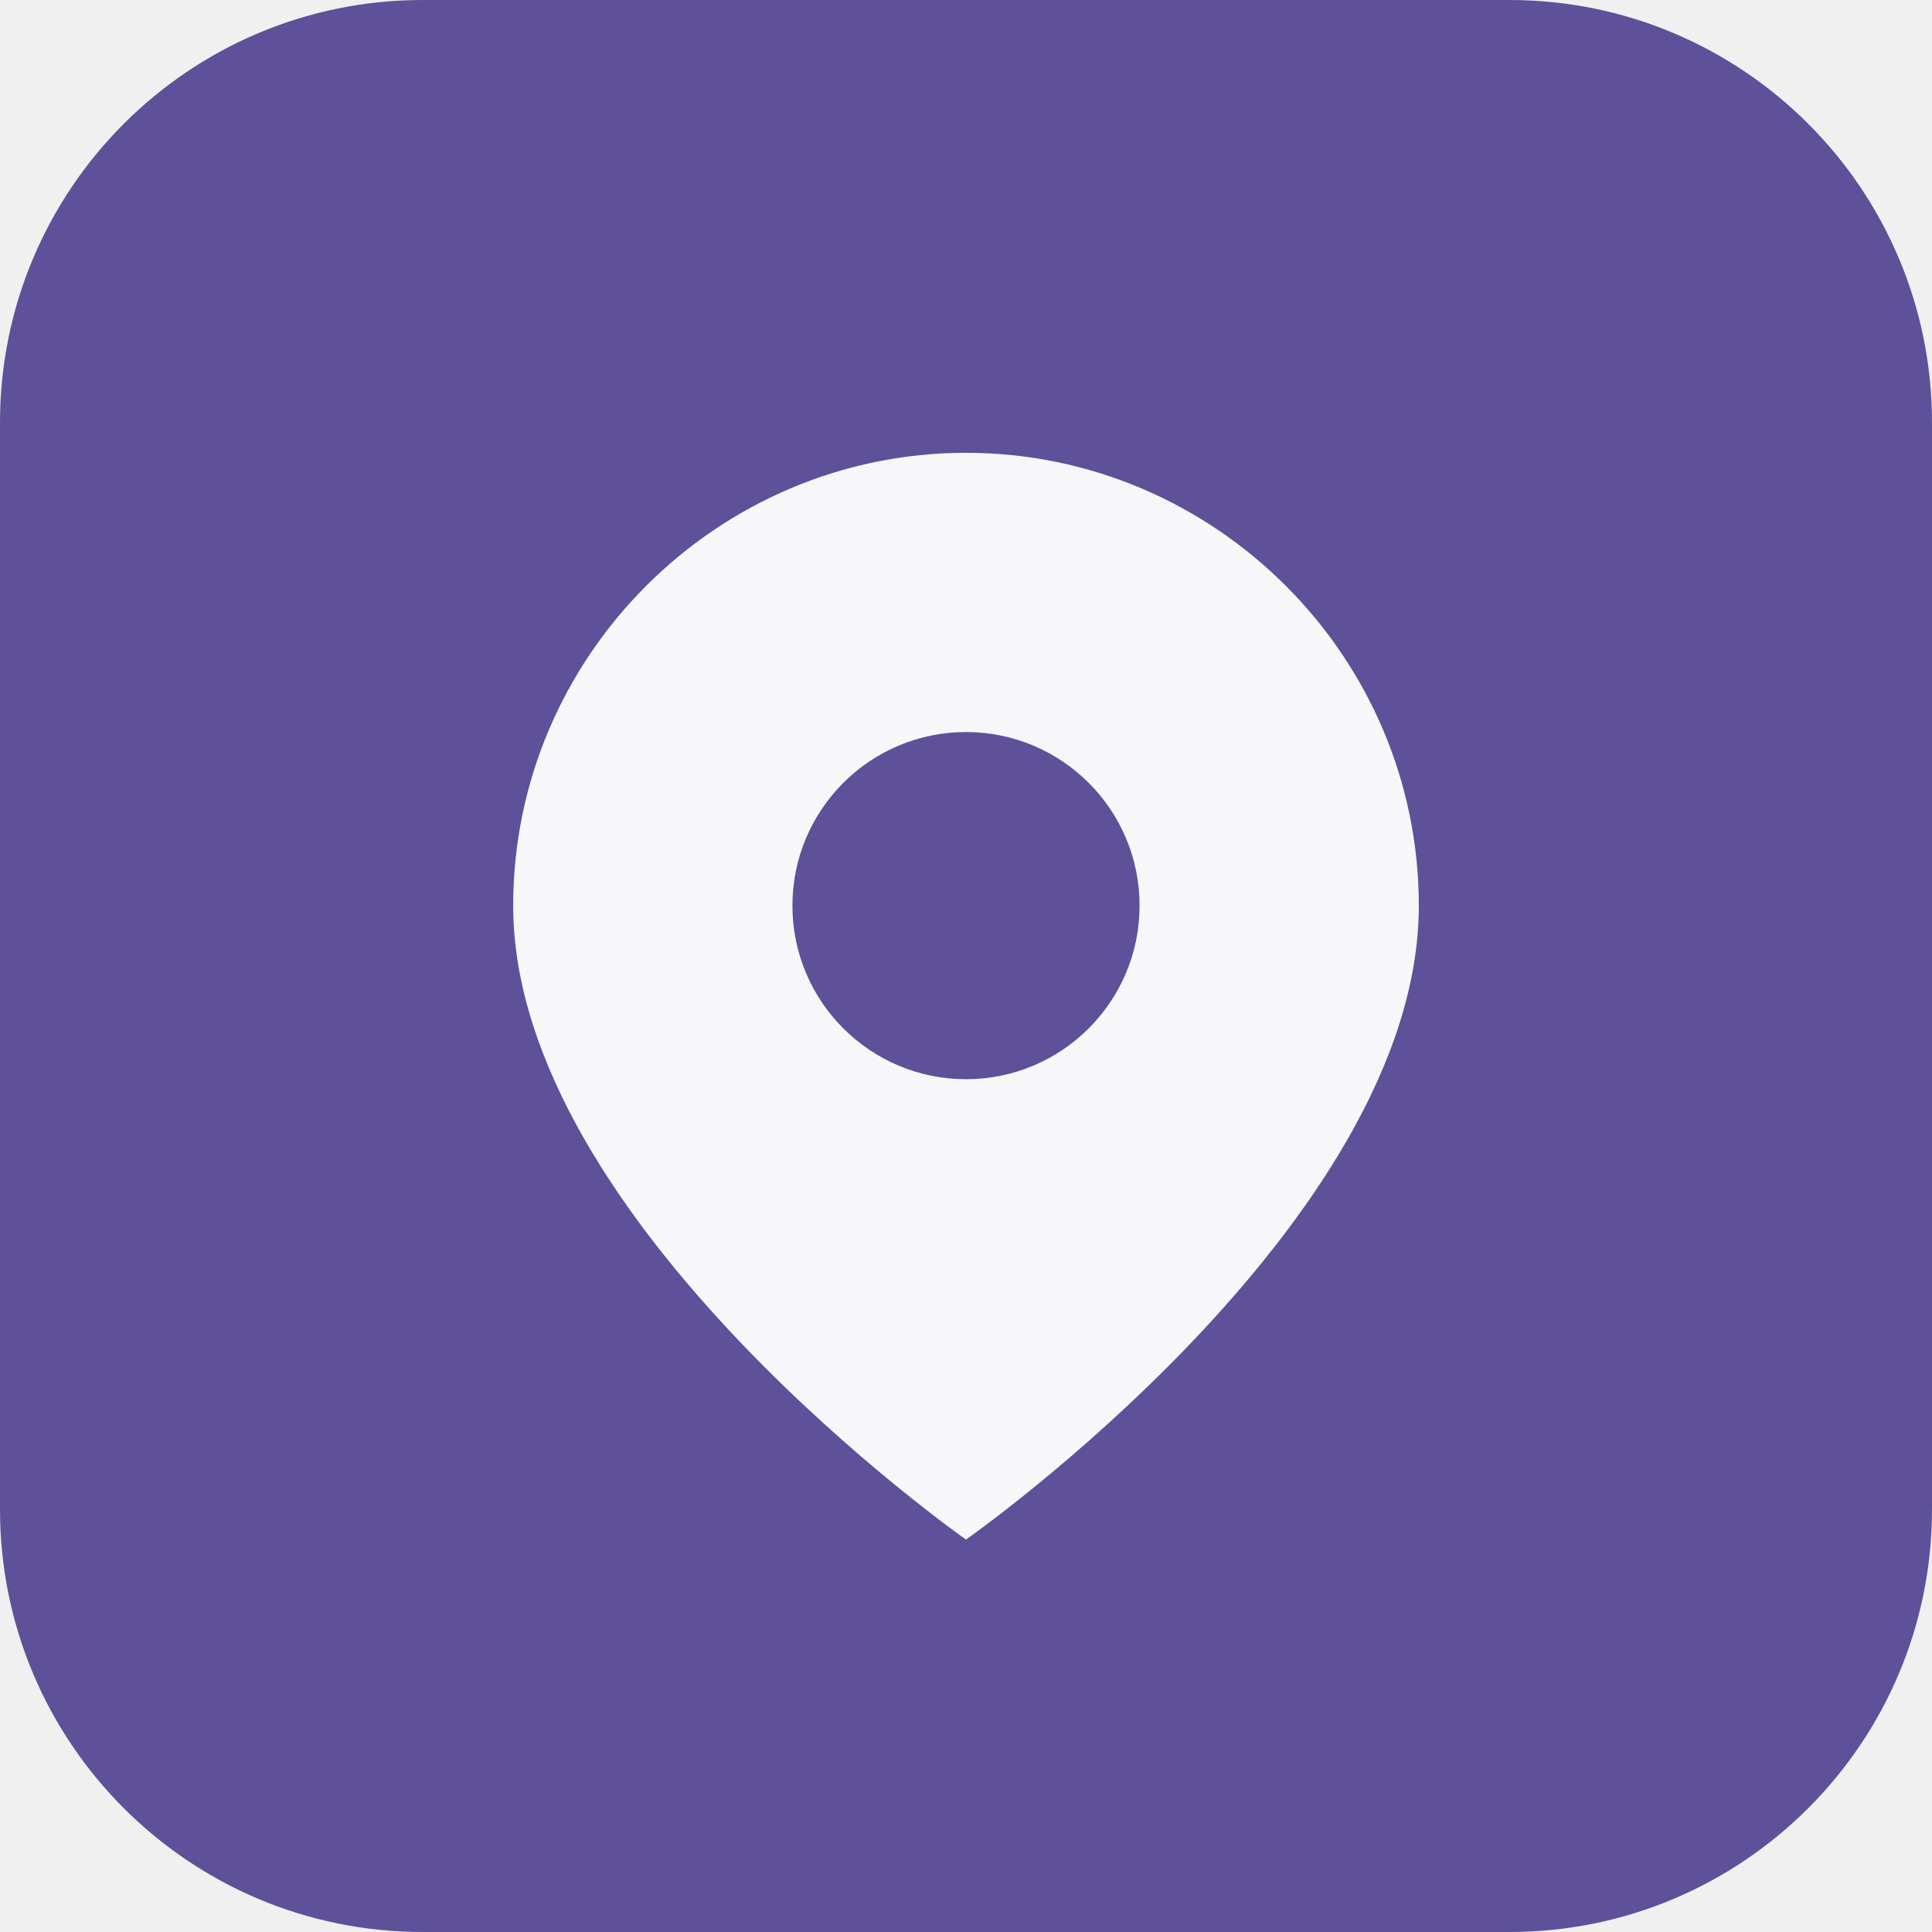
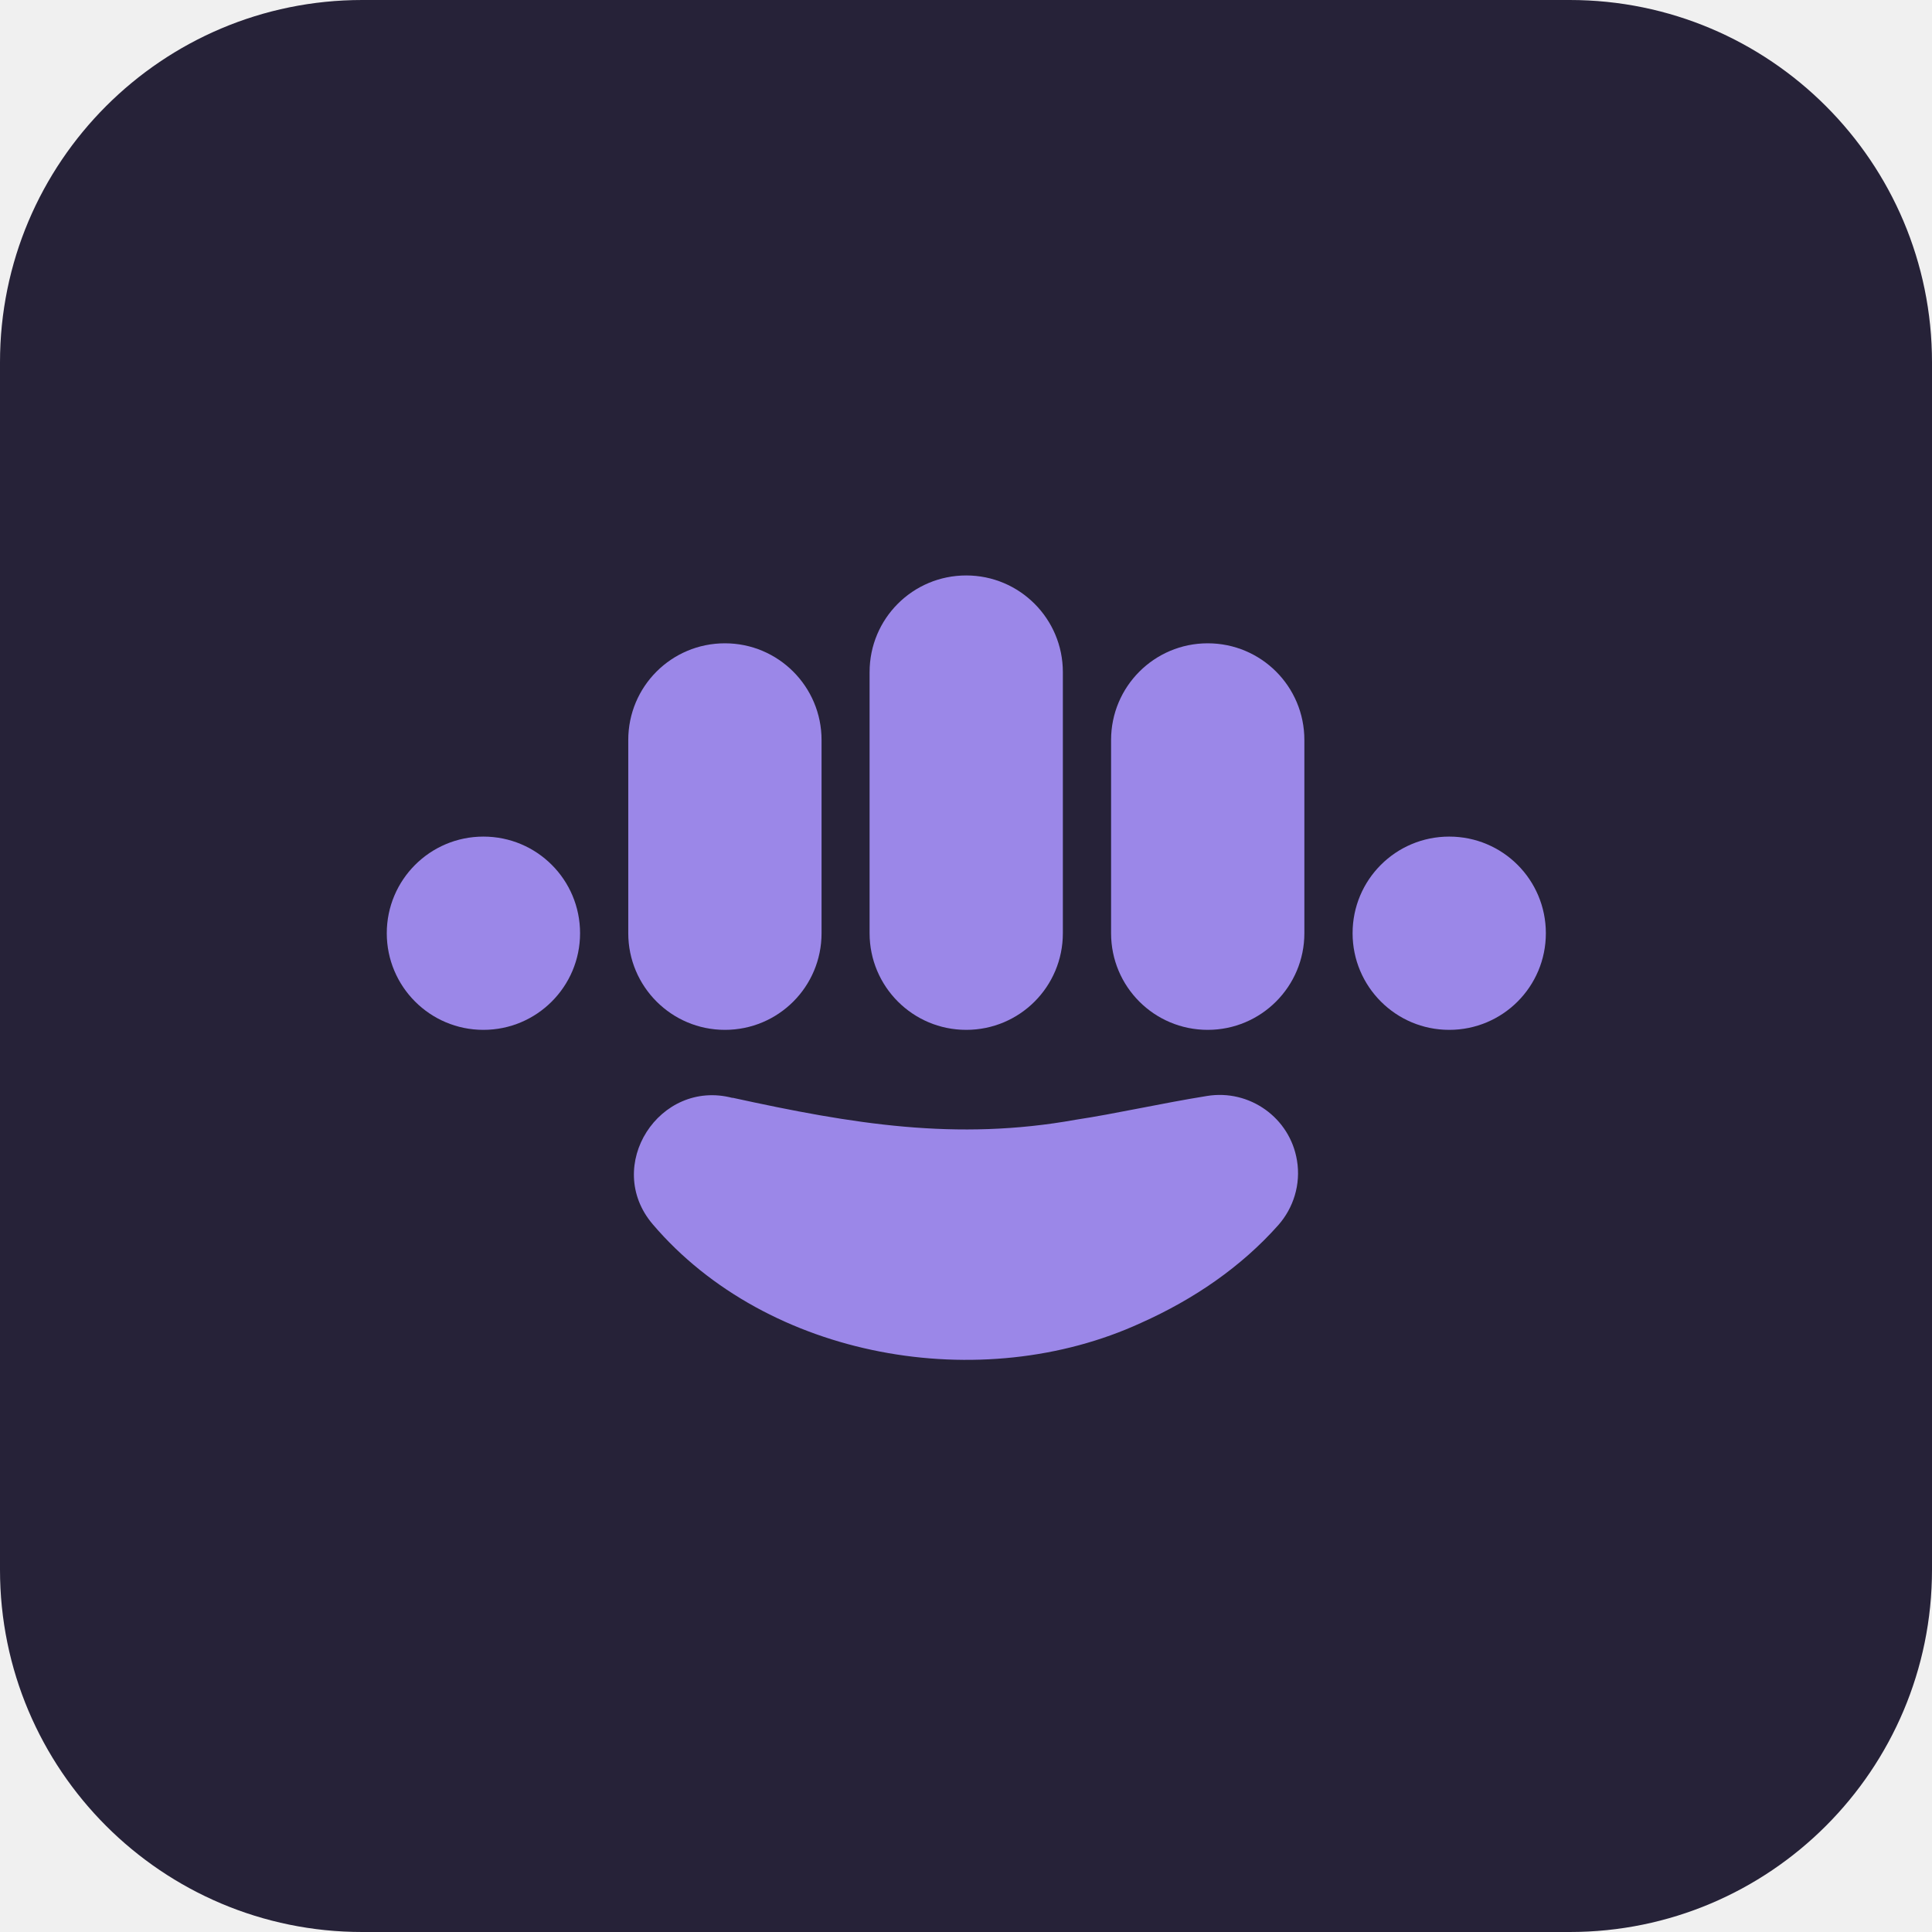
- <svg xmlns="http://www.w3.org/2000/svg" viewBox="0 0 512 512">
-   <rect width="512" height="512" rx="112" fill="#5E519A" />
-   <path d="M256 120c-66 0-120 54-120 120 0 84 120 168 120 168s120-84 120-168c0-66-54-120-120-120z" fill="#fff" opacity="0.95" />
-   <circle cx="256" cy="240" r="46" fill="#5E519A" />
+ <svg xmlns="http://www.w3.org/2000/svg" viewBox="0 0 512 512" width="512" height="512">
+   <rect width="512" height="512" fill="#262238" rx="96" />
+   <g transform="translate(102.5, 152.5) scale(6.15)">
+     <path d="M8.329 15.417C8.329 17.713 6.468 19.581 4.164 19.581C1.86 19.581 0 17.713 0 15.417C0 13.121 1.86 11.253 4.164 11.253C6.468 11.253 8.329 13.113 8.329 15.417Z" fill="#9B87E8" />
+     <path d="M10.406 15.417C10.406 17.713 12.267 19.581 14.571 19.581C16.875 19.581 18.735 17.721 18.735 15.417V7.089C18.735 4.793 16.875 2.924 14.571 2.924C12.267 2.924 10.406 4.784 10.406 7.089V15.417Z" fill="#9B87E8" />
+     <path d="M41.618 15.417C41.618 17.713 43.478 19.581 45.782 19.581C48.086 19.581 49.946 17.721 49.946 15.417C49.946 13.113 48.086 11.253 45.782 11.253C43.478 11.253 41.618 13.113 41.618 15.417Z" fill="#9B87E8" />
+     <path d="M39.54 15.417C39.54 17.713 37.679 19.581 35.375 19.581C33.071 19.581 31.211 17.721 31.211 15.417V7.089C31.211 4.793 33.071 2.924 35.375 2.924C37.679 2.924 39.54 4.784 39.54 7.089V15.417Z" fill="#9B87E8" />
+     <path d="M20.805 15.417C20.805 17.713 22.665 19.581 24.969 19.581C27.273 19.581 29.133 17.721 29.133 15.417V4.164C29.133 1.869 27.273 6.10352e-05 24.969 6.10352e-05C22.665 6.10352e-05 20.805 1.86 20.805 4.164V15.417Z" fill="#9B87E8" />
+     <path d="M14.897 22.506C20.067 23.637 24.533 24.383 29.694 23.453C31.42 23.193 33.314 22.757 35.342 22.43C37.177 22.129 38.919 23.369 39.221 25.204C39.397 26.243 39.062 27.265 38.417 27.994C36.825 29.787 34.789 31.186 32.501 32.208C25.631 35.367 16.414 33.767 11.462 27.96C9.317 25.447 11.747 21.685 14.897 22.514V22.506Z" fill="#9B87E8" />
+   </g>
</svg>
